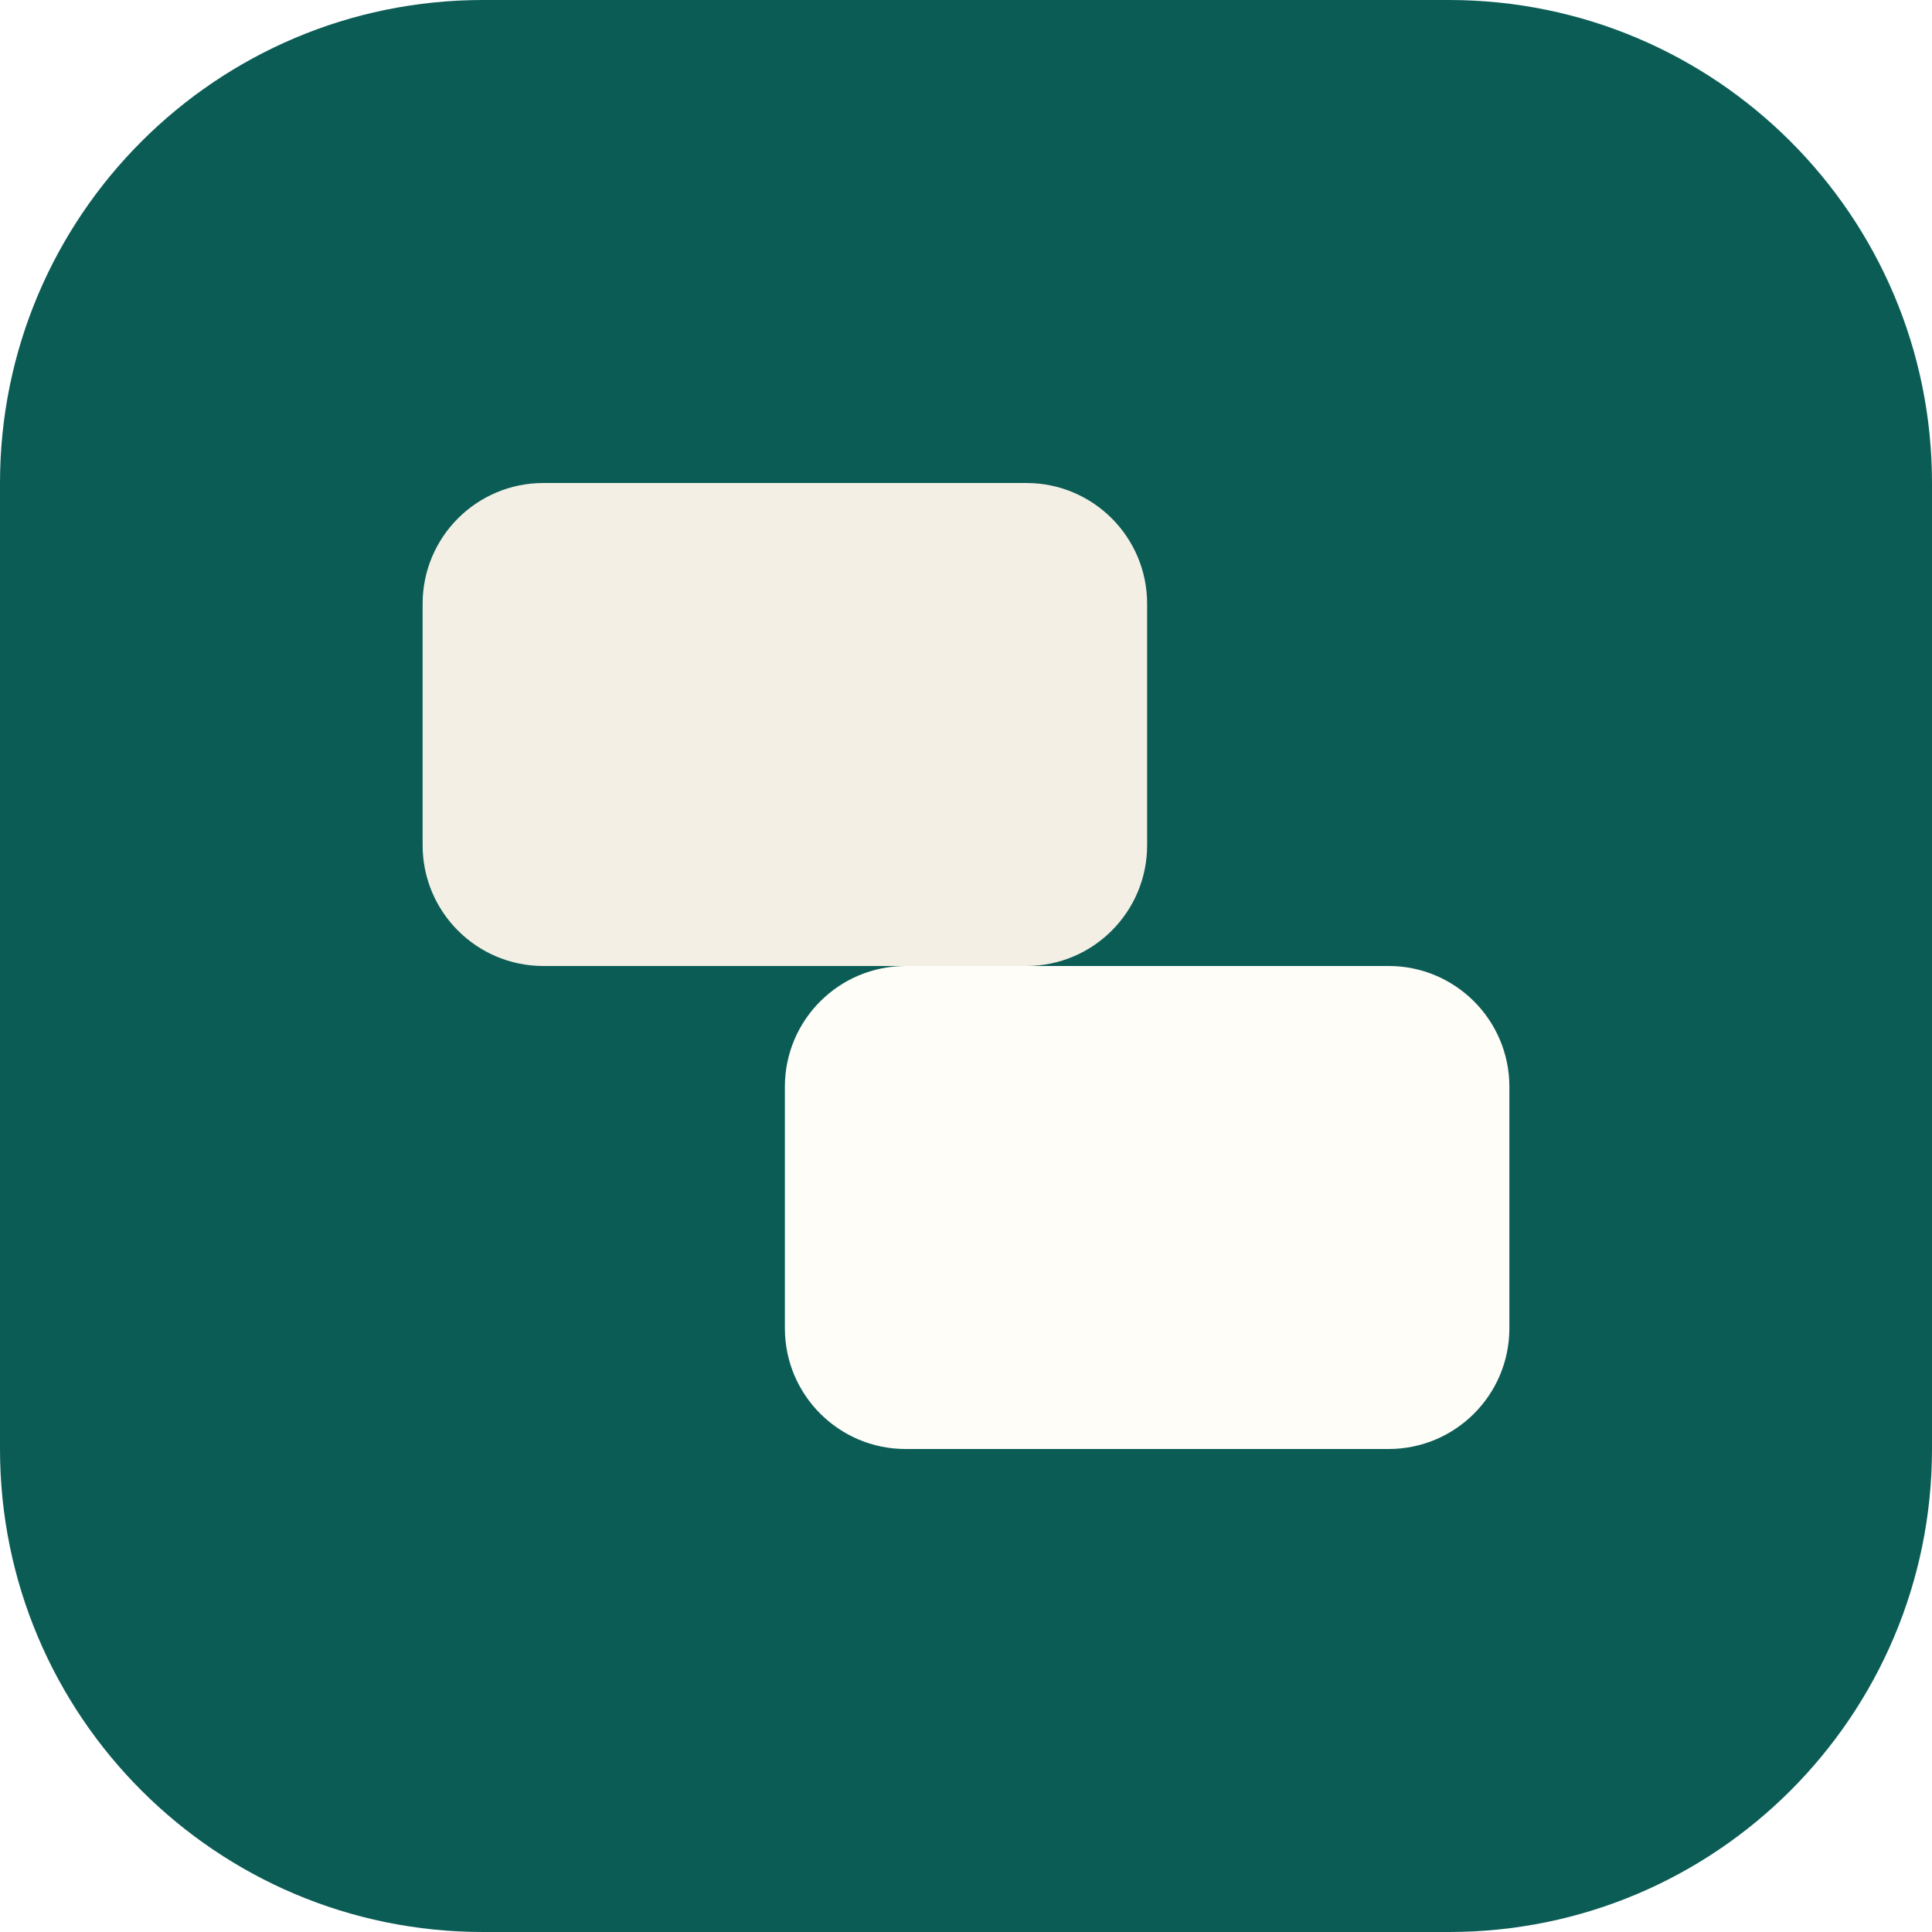
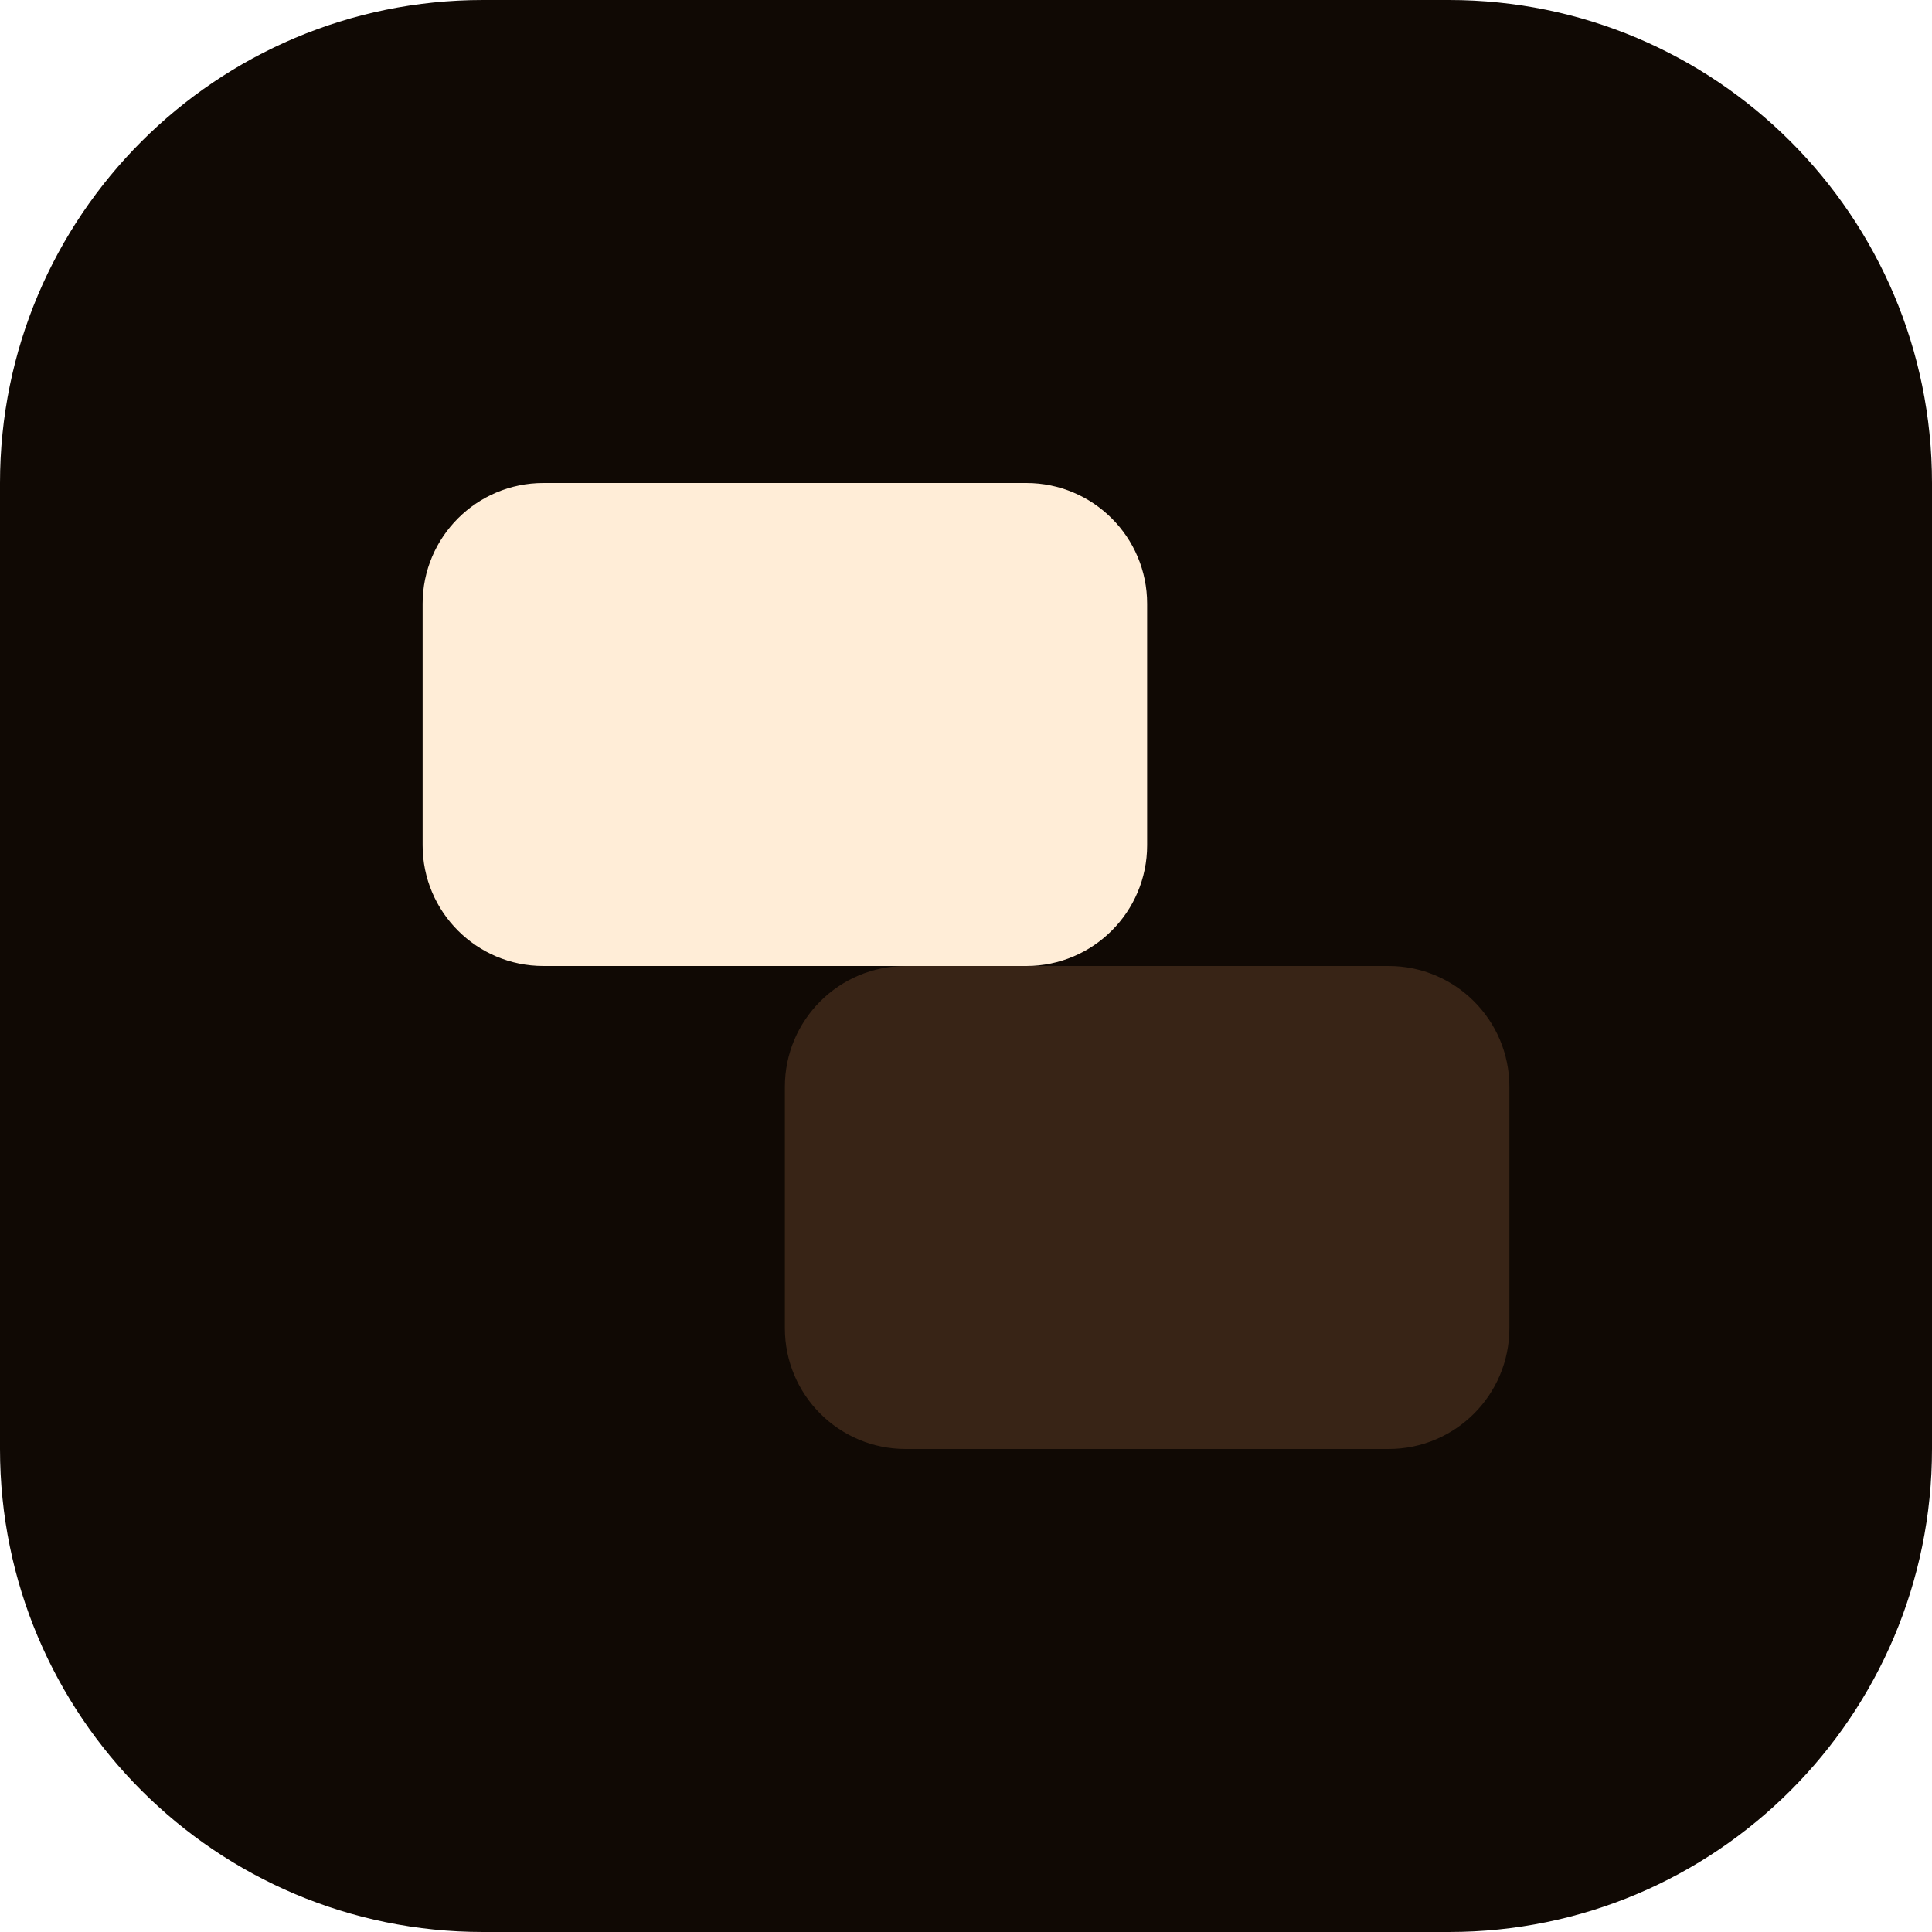
<svg xmlns="http://www.w3.org/2000/svg" viewBox="0 0 32 32">
-   <rect width="32" height="32" rx="8" fill="#0c5c56" />
-   <rect x="7" y="8" width="12" height="8" rx="2" fill="#f3efe4" />
-   <rect x="13" y="16" width="12" height="8" rx="2" fill="#fffdf8" />
+   <rect width="32" height="32" rx="8" fill="#100904" />
+   <rect x="7" y="8" width="12" height="8" rx="2" fill="#ffedd7" />
+   <rect x="13" y="16" width="12" height="8" rx="2" fill="#382416" />
</svg>
